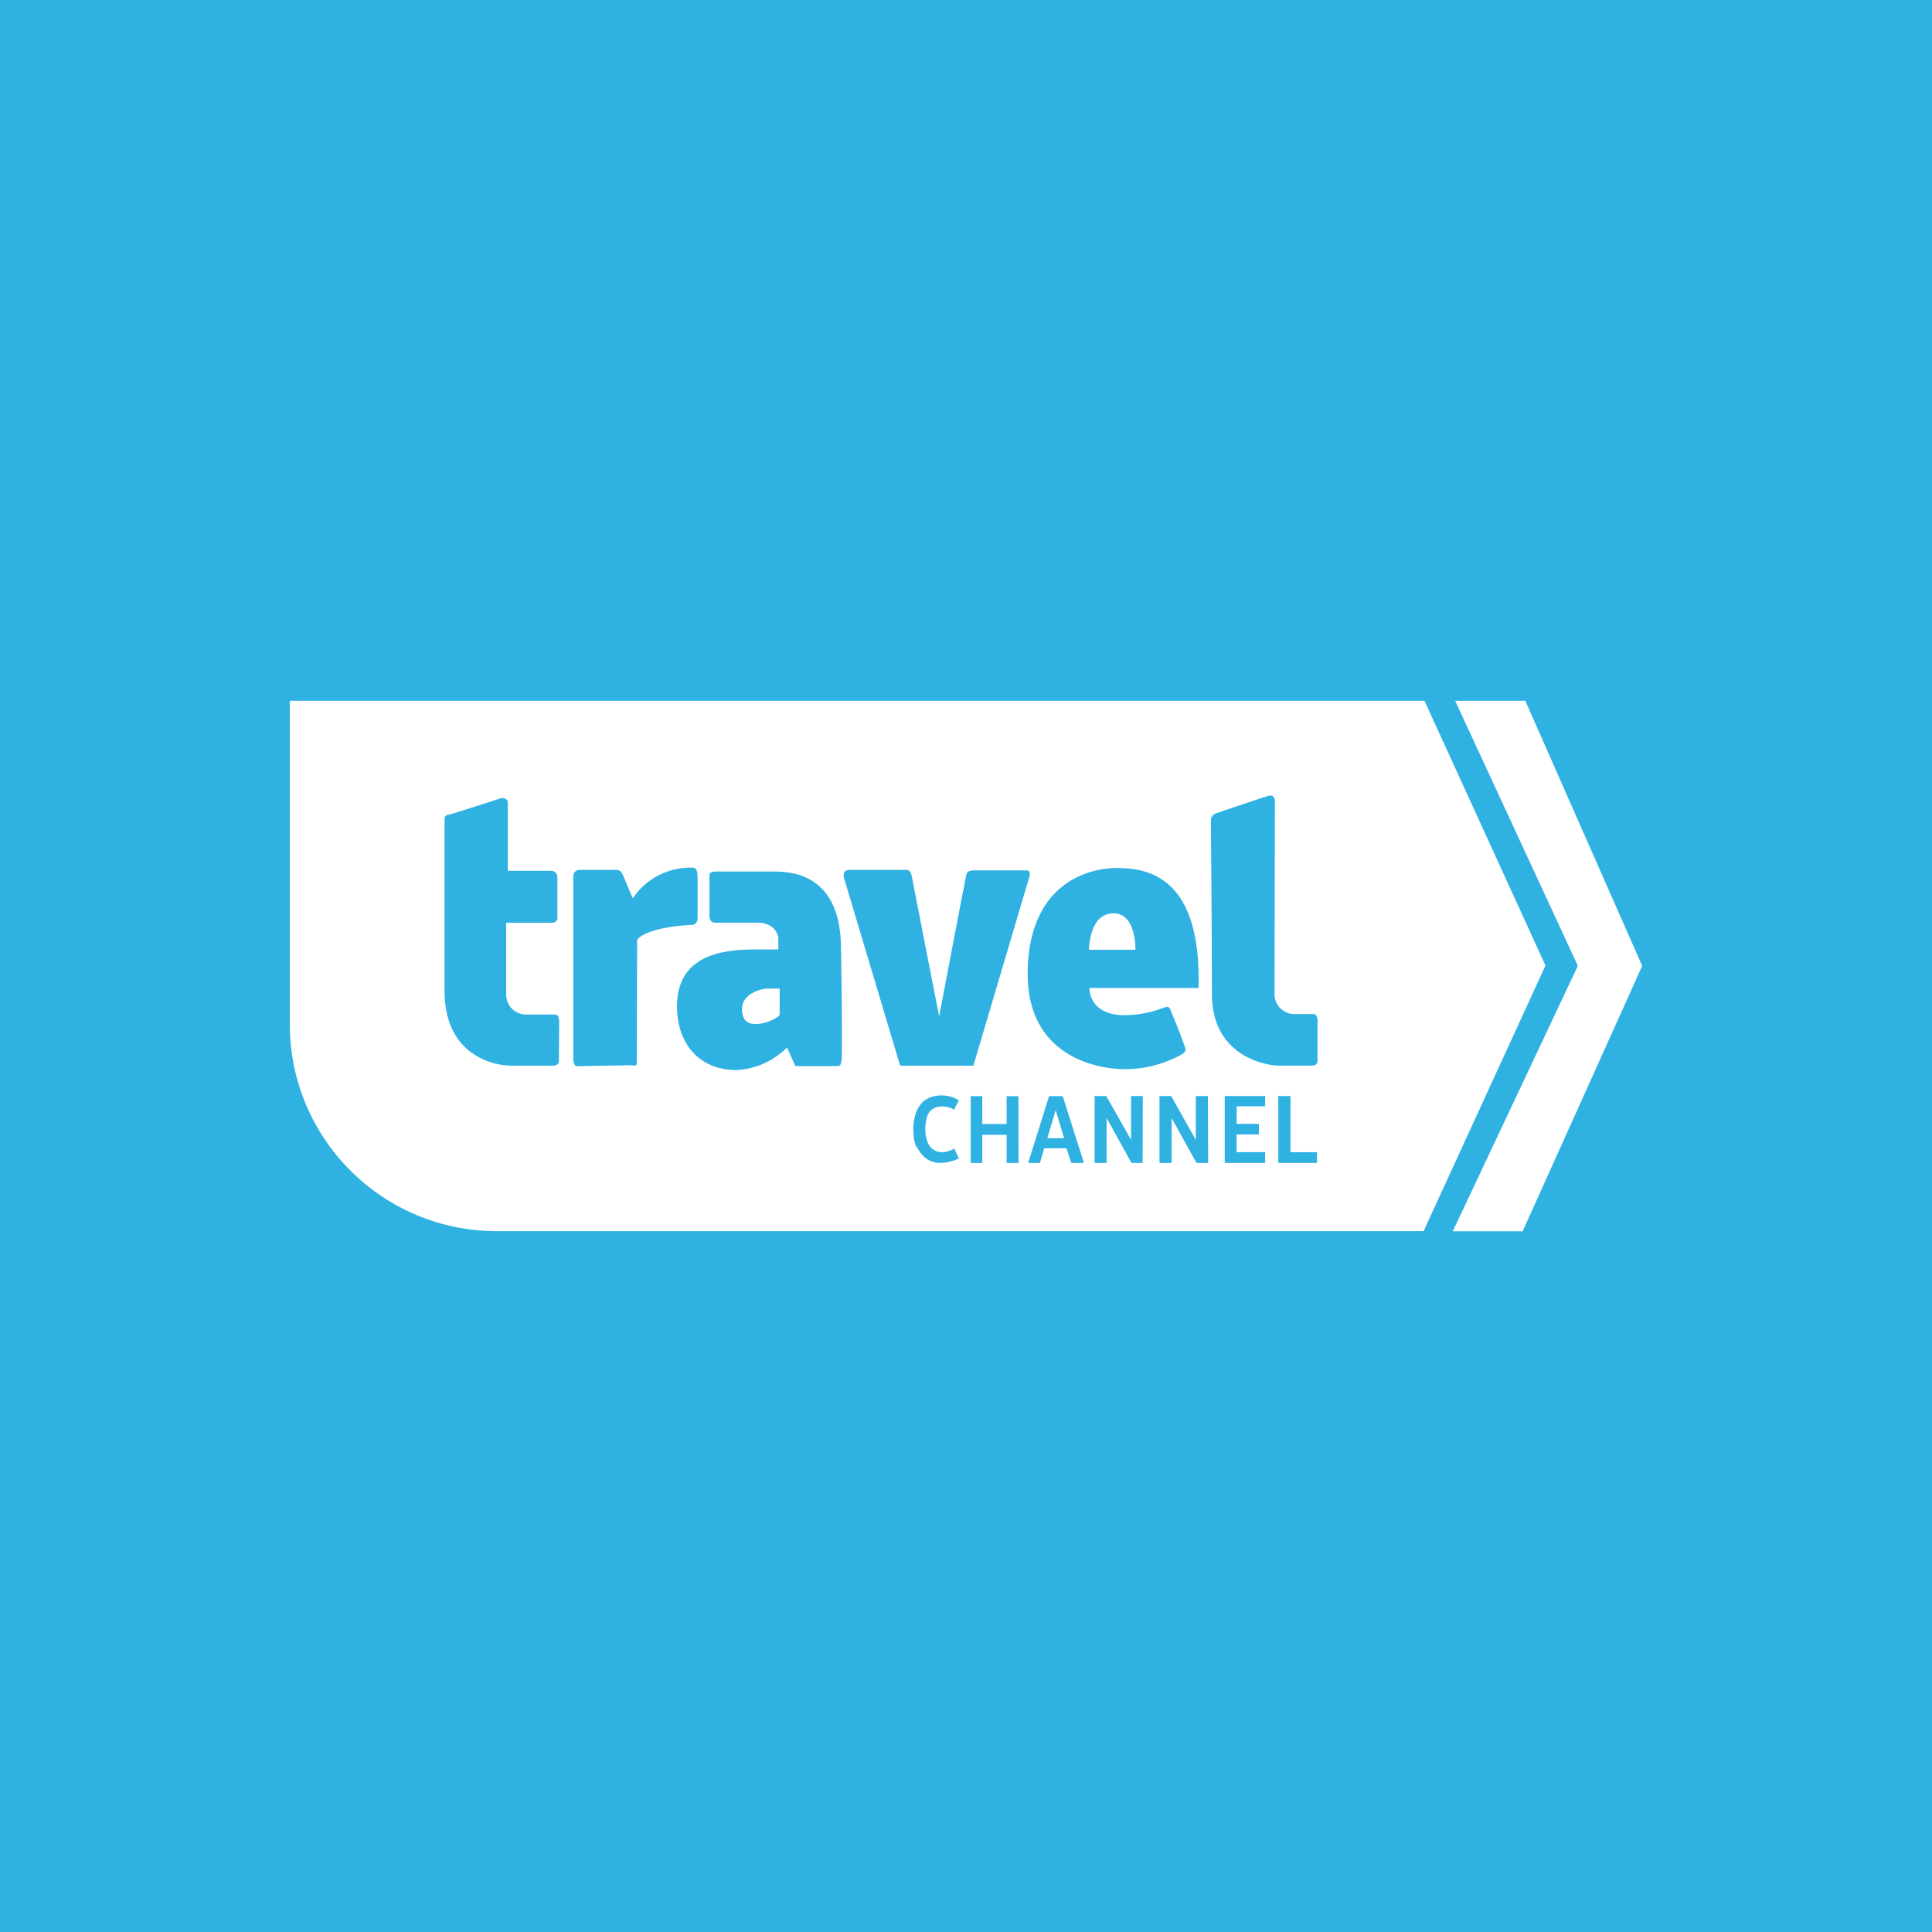
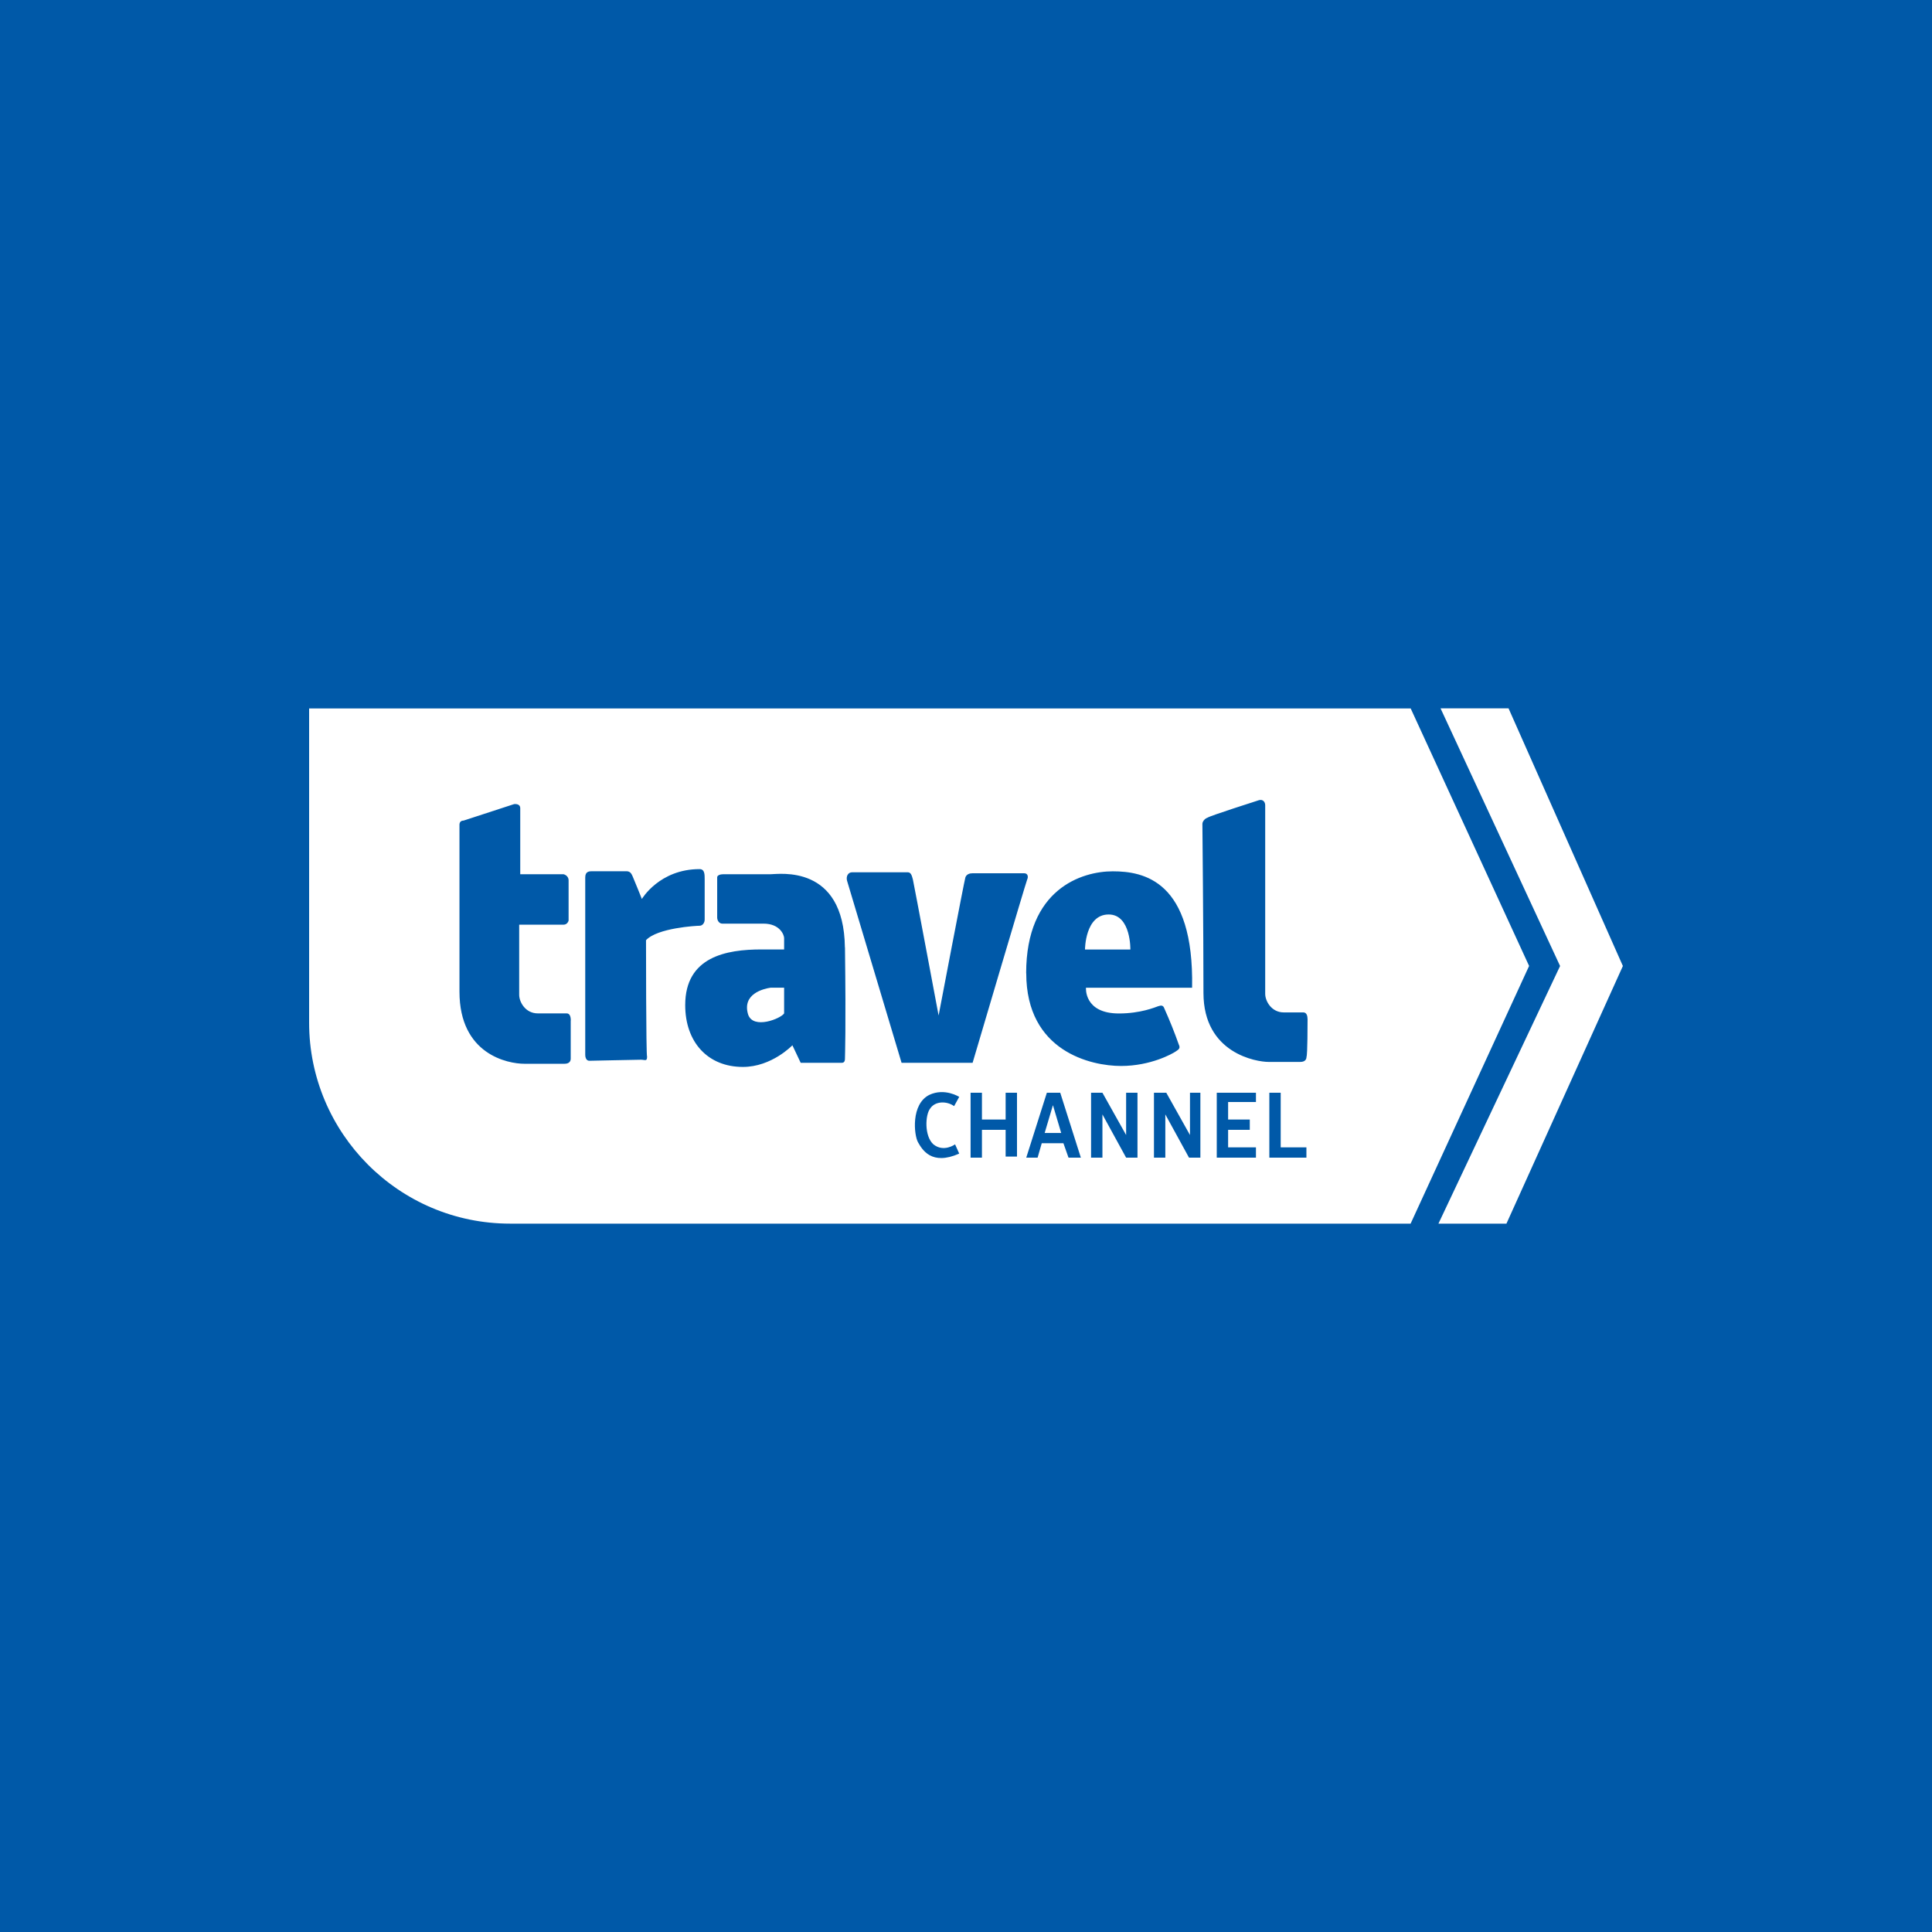
- <svg xmlns="http://www.w3.org/2000/svg" viewBox="0 0 283.46 283.46">
-   <defs>
-     <style>.cls-1{fill:#2fb2e2;}.cls-2{fill:#fff;}</style>
-   </defs>
-   <g id="Layer_2" data-name="Layer 2">
-     <g id="Travel_Lifestyle" data-name="Travel &amp; Lifestyle">
-       <g id="travelchannel">
-         <rect class="cls-1" width="283.46" height="283.46" />
-         <g id="logo">
-           <path class="cls-2" d="M223.79,102.82H213.5l18,38.89-18.35,38.94H223.4l17.54-38.94Z" />
-           <path class="cls-2" d="M153.67,167h2.45l-1.23-4.13S153.64,167,153.67,167Z" />
-           <path class="cls-2" d="M163.38,134h0c-3.63,0-3.61,5.35-3.61,5.35h6.82S166.75,134,163.38,134Z" />
-           <path class="cls-2" d="M113,145.05h0l-.57,0c-1.12.1-4.3,1-3.42,4,.69,2.39,5,.6,5.38-.17v-3.82S113.59,145,113,145.05Z" />
-           <path class="cls-2" d="M226.76,141.69h0L209,102.82H42.52v47.46a30.35,30.35,0,0,0,30.35,30.35h136l17.86-38.93h0ZM82,155.64c0,.46-.32.72-.91.72H75.07c-2.53,0-9.85-1.42-9.85-11h0V120.17c0-.39.2-.59.65-.65s7.63-2.41,7.63-2.41,1-.14,1,.65v10H81a.94.94,0,0,1,.78.91v6.13a.78.78,0,0,1-.78.59H74.27v10.62a2.91,2.91,0,0,0,2.84,2.84h4.33c.46,0,.6.48.6,1.07Zm11.43.26c0,.66-.39.39-1,.39s-7.36.14-7.75.14-.56-.53-.56-1,0-26.8,0-26.8h0c0-.92.65-1,1.11-1h5.17c.69,0,.83.45,1,.78s1.43,3.39,1.43,3.39a10.23,10.23,0,0,1,8.74-4.5c.72,0,.78.72.78,1.5v6c0,.37-.33.9-.78.9s-6.46.27-8.09,2.16Zm30-.33c0,.4-.07.85-.51.85l-6.22,0-1.23-2.73a11.28,11.28,0,0,1-7.43,3.31c-5.33,0-8.71-3.76-8.71-9.33,0-7.29,6.12-8.37,11.45-8.37h3.41v-1.71c0-.53-.64-2.22-3.07-2.22h-6.3c-.49,0-.73-.48-.73-1s0-5.63,0-6,.49-.5.88-.5h7.2c.24,0,.79,0,1.51,0h0c3.14,0,9.62.86,9.71,11.15C123.62,151.6,123.5,155.18,123.5,155.57Zm.4-26.76h0c-.19-.64.1-1.18.74-1.18H133c.44,0,.69.4.79,1s4,20.49,4,20.49,3.86-20.34,4-20.83.63-.59,1.12-.59h7.73c.54,0,.49.59.39.93l-8.22,27.73H132.07Zm10.61,39.44c-.61-1.12-1-5.78,1.73-7.11a4.78,4.78,0,0,1,4.52.31l-.72,1.36h0c-1.07-.69-2.88-.67-3.63.37s-.95,4.27.46,5.39,3.2-.06,3.2-.06l.69,1.47C136.53,171.77,135.11,169.38,134.51,168.25Zm15,2.38h-1.75l0-4.13h-3.57v4.13h-1.7v-9.81h1.7v4.09h3.57v-4.08h1.73Zm14.41-43.28h0c4.75,0,12.42,1.41,12,17.6h-16s-.23,3.92,5.05,4a15.9,15.9,0,0,0,5.9-1.13c.54-.15.74-.15.93.34,1.13,2.82,1.21,2.9,2.13,5.47.22.61-.07.79-.5,1.08a17.11,17.11,0,0,1-8.3,2.16c-4.46,0-14.29-2.1-14.29-14C150.81,130.08,159.13,127.35,163.87,127.35Zm-6.68,43.27-.69-2.15h-3.27l-.63,2.15h-1.73l3.07-9.8h2l3.11,9.8Zm10.47,0H166l-3.64-6.6,0,6.6h-1.76v-9.81h1.71l3.64,6.43v-6.43h1.72Zm9.62,0h-1.71l-3.65-6.57,0,6.57h-1.78v-9.81h1.72l3.61,6.45v-6.45h1.77Zm8.36-8.31h-4.18v2.58h3.26v1.55h-3.27v2.6h4.19v1.58h-5.93v-9.81h5.93Zm7.61,8.31h-5.68v-9.81h1.79v8.24h3.89Zm.08-15c0,.49-.29.73-.93.73h-4.8c-1.71,0-9.77-1.31-9.77-10.46s-.15-25.55-.15-25.55h0a1.11,1.11,0,0,1,.73-1c.49-.19,7.39-2.5,7.79-2.6.6-.15.87.34.87.78S187,145,187,146a2.9,2.9,0,0,0,2.83,2.78h2.89c.39,0,.59.49.59,1Z" />
-         </g>
-       </g>
-     </g>
-   </g>
+ <svg xmlns="http://www.w3.org/2000/svg" width="250" height="250" viewBox="0 0 250 250" fill="none">
+   <rect width="250" height="250" fill="#0059A8" />
+   <path d="M195.206 91.663H186.408L201.874 125L186.134 158.337H194.933L210 125L195.206 91.663Z" fill="white" />
+   <path d="M101.465 127.804V131.132C101.066 131.793 97.465 133.263 96.803 131.268C96.006 128.601 98.798 127.94 99.733 127.804H101.465ZM143.463 118.333C140.398 118.333 140.398 122.869 140.398 122.869H146.267C146.267 123.005 146.404 118.333 143.463 118.333ZM197.862 125L182.533 158.337H65.997C51.591 158.337 40 146.598 40 132.34V91.675H182.544L197.873 125.011L197.862 125ZM73.861 132.066C73.861 131.531 73.724 131.132 73.325 131.132H69.587C67.991 131.132 67.182 129.661 67.182 128.727V119.655H72.915C73.451 119.655 73.576 119.119 73.576 119.119V113.922C73.576 113.261 72.915 113.124 72.915 113.124H67.319V104.588C67.319 103.927 66.521 104.052 66.521 104.052C66.521 104.052 60.389 106.046 59.991 106.183C59.592 106.183 59.455 106.445 59.455 106.719V128.317C59.455 136.454 65.723 137.651 67.855 137.651H73.052C73.587 137.651 73.85 137.389 73.85 136.99C73.85 136.454 73.85 132.59 73.85 132.055L73.861 132.066ZM83.594 121.661C85.064 120.065 90.125 119.791 90.524 119.791C90.922 119.791 91.185 119.393 91.185 118.994V113.797C91.185 113.136 91.185 112.463 90.524 112.463C85.326 112.463 83.058 116.327 83.058 116.327C83.058 116.327 81.987 113.66 81.862 113.398C81.736 113.136 81.6 112.737 81.064 112.737H76.665C76.266 112.737 75.73 112.737 75.73 113.534V136.466C75.73 136.864 75.867 137.263 76.266 137.263C76.528 137.263 82.397 137.127 82.933 137.127C83.469 137.127 83.731 137.389 83.731 136.728C83.594 136.591 83.594 121.661 83.594 121.661ZM109.329 122.595C109.192 111.791 100.792 113.124 99.733 113.124H93.601C93.202 113.124 92.803 113.261 92.803 113.523V118.72C92.803 119.119 93.065 119.518 93.464 119.518H98.798C100.929 119.518 101.465 120.988 101.465 121.387V122.857H98.536C94 122.857 88.666 123.792 88.666 130.06C88.666 134.859 91.595 138.061 96.131 138.061C99.869 138.061 102.536 135.257 102.536 135.257L103.608 137.525H108.941C109.34 137.525 109.34 137.127 109.34 136.864C109.34 136.466 109.477 133.4 109.34 122.595H109.329ZM116.657 137.525H125.855C125.855 137.525 132.784 114.059 132.921 113.797C133.058 113.534 133.058 112.999 132.522 112.999H125.855C125.456 112.999 125.057 113.136 124.92 113.534C124.783 113.933 121.455 131.405 121.455 131.405C121.455 131.405 118.253 114.332 118.128 113.808C117.991 113.272 117.865 112.873 117.466 112.873H110.263C109.728 112.873 109.466 113.409 109.602 113.945L116.669 137.548L116.657 137.525ZM120.396 143.395C121.057 142.46 122.527 142.46 123.461 143.133L124.122 141.936C124.122 141.936 122.253 140.739 120.259 141.674C117.854 142.871 118.264 146.871 118.789 147.806C119.324 148.74 120.521 150.872 124.122 149.276L123.587 148.079C123.587 148.079 122.117 149.151 120.783 148.079C119.586 147.008 119.712 144.216 120.384 143.418L120.396 143.395ZM131.599 141.4H130.129V144.865H127.063V141.4H125.593V149.8H127.063V146.199H130.129V149.663H131.599V141.4ZM132.796 125.935C132.796 136.067 141.195 137.936 145.059 137.936C148.923 137.936 151.726 136.34 152.125 136.067C152.524 135.793 152.786 135.668 152.524 135.132C151.992 133.62 151.369 132.066 150.655 130.471C150.518 130.072 150.256 130.072 149.857 130.208C149.458 130.345 147.589 131.143 144.785 131.143C140.249 131.143 140.523 127.815 140.523 127.815H154.257C154.519 113.945 147.988 112.748 143.988 112.748C139.987 112.748 132.784 115.016 132.784 125.946L132.796 125.935ZM139.862 149.8L137.195 141.4H135.463L132.796 149.8H134.266L134.802 147.931H137.605L138.266 149.8H139.862ZM147.19 141.4H145.72V146.871L142.654 141.4H141.184V149.8H142.654V144.204L145.72 149.8H147.19V141.4ZM155.453 141.4H153.983V146.871L150.917 141.4H149.322V149.8H150.792V144.204L153.858 149.8H155.328V141.4H155.465H155.453ZM162.519 141.4H157.448V149.8H162.519V148.467H158.918V146.199H161.722V144.865H158.918V142.597H162.519V141.4ZM169.05 148.467H165.722V141.4H164.252V149.8H169.05V148.467ZM169.187 131.804C169.187 131.405 169.05 131.006 168.651 131.006H166.121C164.525 131.006 163.716 129.536 163.716 128.601V104.2C163.716 103.801 163.454 103.402 162.918 103.539C162.519 103.676 156.65 105.534 156.251 105.807C155.852 105.944 155.59 106.343 155.59 106.605C155.59 106.605 155.727 120.601 155.727 128.476C155.727 136.352 162.656 137.411 164.126 137.411H168.264C168.799 137.411 169.061 137.149 169.061 136.75C169.198 136.488 169.198 132.351 169.198 131.815L169.187 131.804ZM135.189 146.609H137.32L136.249 143.007L135.178 146.609H135.189Z" fill="white" />
</svg>
